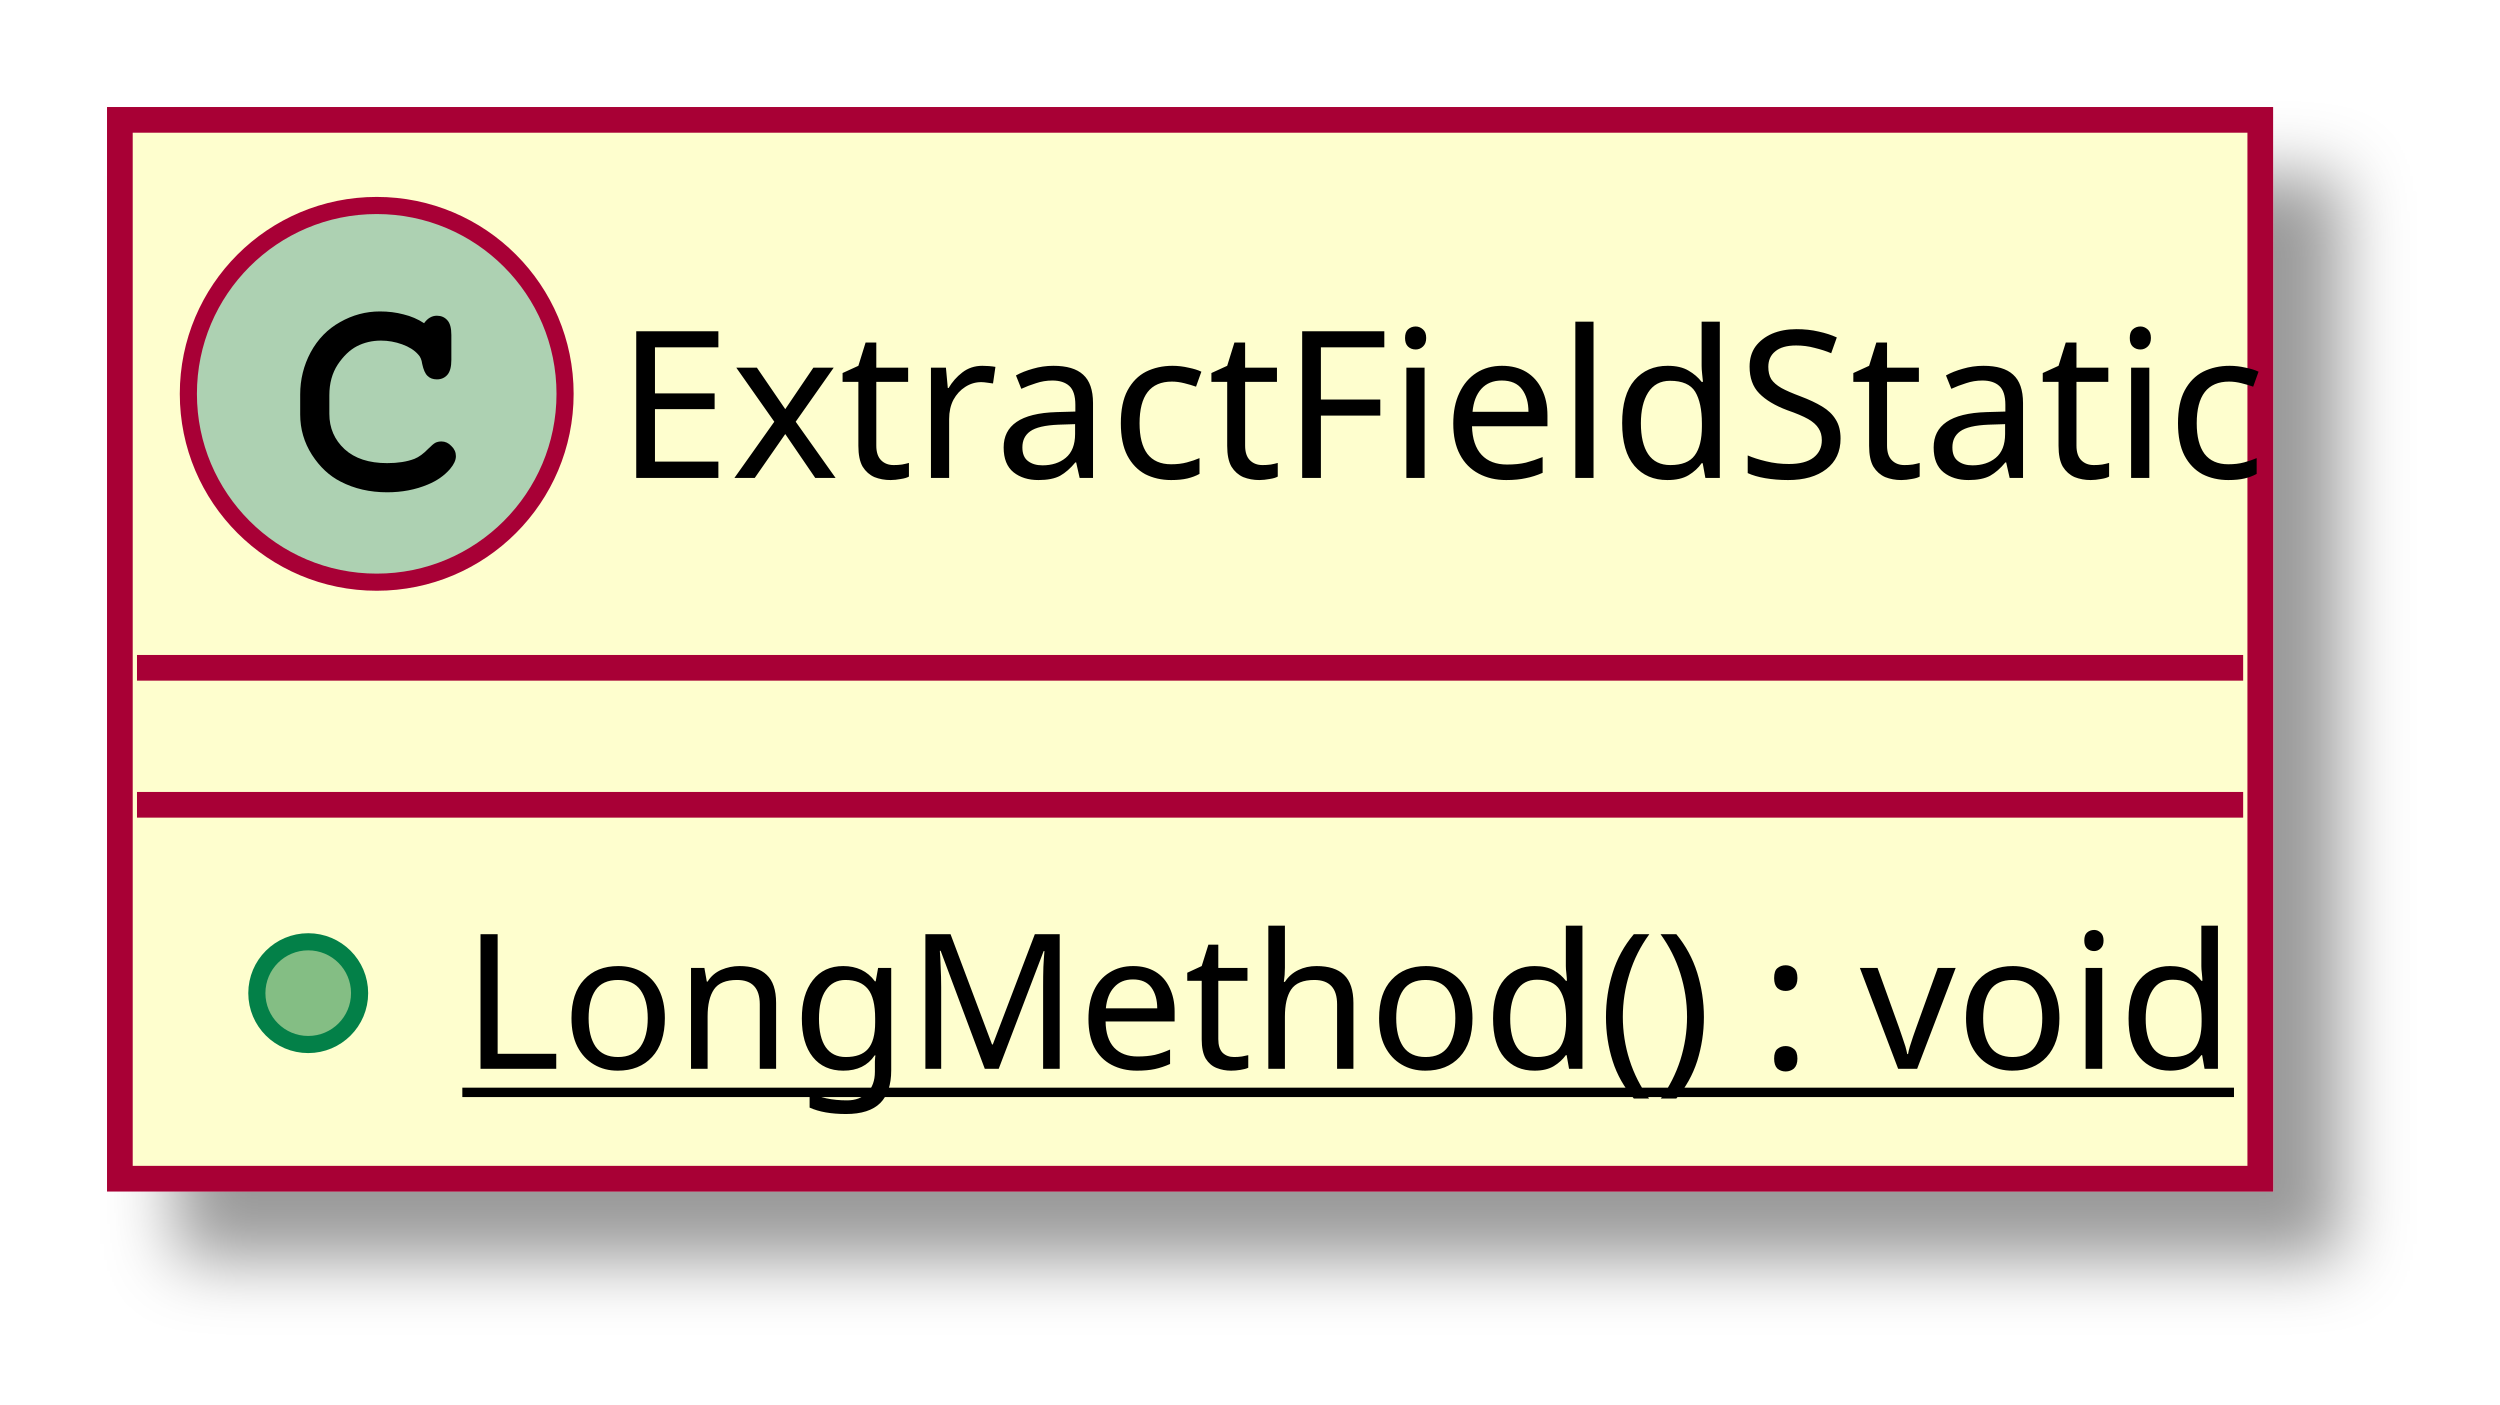
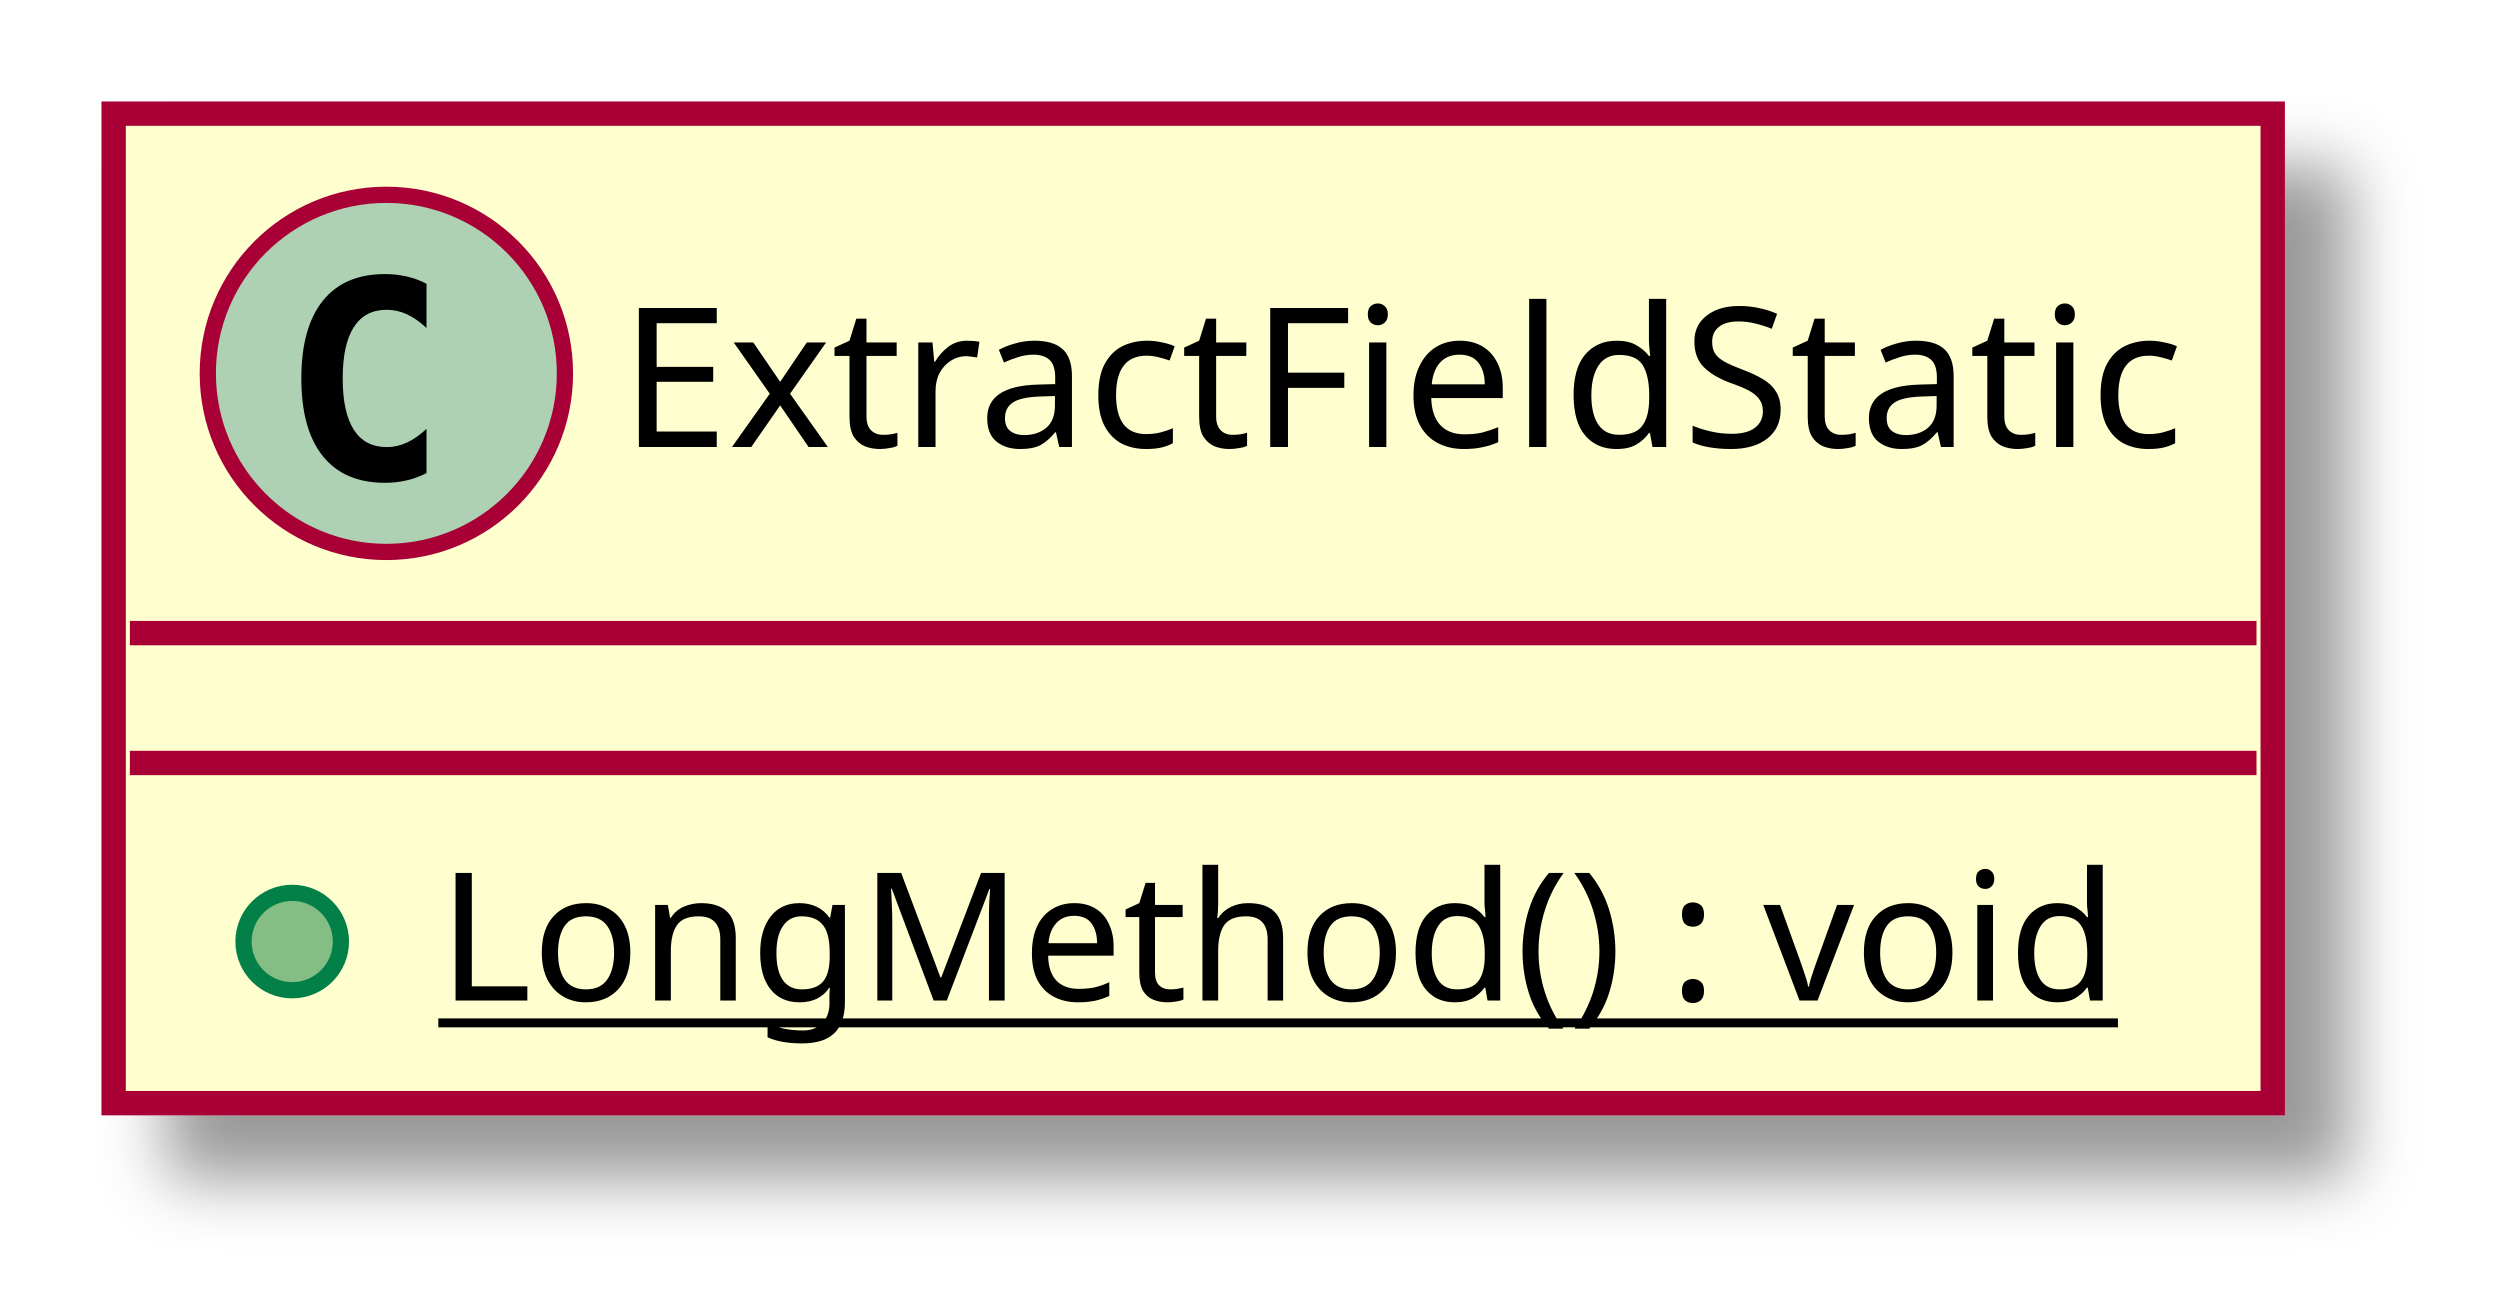
- <svg xmlns="http://www.w3.org/2000/svg" contentScriptType="application/ecmascript" contentStyleType="text/css" height="82px" preserveAspectRatio="none" style="width:146px;height:82px;" version="1.1" viewBox="0 0 146 82" width="146px" zoomAndPan="magnify">
+ <svg xmlns="http://www.w3.org/2000/svg" contentScriptType="application/ecmascript" contentStyleType="text/css" height="81px" preserveAspectRatio="none" style="width:154px;height:81px;" version="1.1" viewBox="0 0 154 81" width="154px" zoomAndPan="magnify">
  <defs>
    <filter height="300%" id="f1b0xic2kj9rjj" width="300%" x="-1" y="-1">
      <feGaussianBlur result="blurOut" stdDeviation="2.0" />
      <feColorMatrix in="blurOut" result="blurOut2" type="matrix" values="0 0 0 0 0 0 0 0 0 0 0 0 0 0 0 0 0 0 .4 0" />
      <feOffset dx="4.0" dy="4.0" in="blurOut2" result="blurOut3" />
      <feBlend in="SourceGraphic" in2="blurOut3" mode="normal" />
    </filter>
  </defs>
  <g>
-     <rect codeLine="1" fill="#FEFECE" filter="url(#f1b0xic2kj9rjj)" height="61.836" id="ExtractFieldStatic" style="stroke:#A80036;stroke-width:1.5;" width="125" x="7" y="7" />
-     <ellipse cx="22" cy="23" fill="#ADD1B2" rx="11" ry="11" style="stroke:#A80036;stroke-width:1.0;" />
-     <path d="M24.766,18.875 Q24.922,18.656 25.109,18.547 Q25.297,18.438 25.516,18.438 Q25.891,18.438 26.125,18.703 Q26.359,18.953 26.359,19.562 L26.359,21.016 Q26.359,21.625 26.125,21.891 Q25.891,22.156 25.516,22.156 Q25.172,22.156 24.969,21.953 Q24.766,21.766 24.656,21.25 Q24.609,20.891 24.422,20.703 Q24.094,20.328 23.484,20.109 Q22.875,19.891 22.25,19.891 Q21.484,19.891 20.844,20.219 Q20.219,20.547 19.719,21.297 Q19.234,22.047 19.234,23.078 L19.234,24.172 Q19.234,25.406 20.125,26.234 Q21.016,27.047 22.609,27.047 Q23.547,27.047 24.203,26.797 Q24.594,26.641 25.016,26.203 Q25.281,25.938 25.422,25.859 Q25.578,25.781 25.781,25.781 Q26.109,25.781 26.359,26.047 Q26.625,26.297 26.625,26.641 Q26.625,26.984 26.281,27.391 Q25.781,27.969 24.984,28.297 Q23.906,28.75 22.609,28.75 Q21.094,28.75 19.891,28.125 Q18.906,27.625 18.219,26.562 Q17.531,25.484 17.531,24.203 L17.531,23.047 Q17.531,21.719 18.141,20.578 Q18.766,19.422 19.859,18.812 Q20.953,18.188 22.188,18.188 Q22.922,18.188 23.562,18.359 Q24.219,18.516 24.766,18.875 Z " fill="#000000" />
-     <text fill="#000000" font-family="sans-serif" font-size="12" lengthAdjust="spacing" textLength="93" x="36" y="27.91">ExtractFieldStatic</text>
-     <line style="stroke:#A80036;stroke-width:1.5;" x1="8" x2="131" y1="39" y2="39" />
-     <line style="stroke:#A80036;stroke-width:1.5;" x1="8" x2="131" y1="47" y2="47" />
+     <rect codeLine="1" fill="#FEFECE" filter="url(#f1b0xic2kj9rjj)" height="60.955" id="ExtractFieldStatic" style="stroke:#A80036;stroke-width:1.5;" width="133" x="7" y="7" />
+     <ellipse cx="23.8" cy="23" fill="#ADD1B2" rx="11" ry="11" style="stroke:#A80036;stroke-width:1.0;" />
+     <path d="M26.273,29.143 Q25.692,29.442 25.053,29.591 Q24.414,29.741 23.708,29.741 Q21.201,29.741 19.881,28.089 Q18.562,26.437 18.562,23.316 Q18.562,20.186 19.881,18.535 Q21.201,16.883 23.708,16.883 Q24.414,16.883 25.061,17.032 Q25.709,17.182 26.273,17.48 L26.273,20.203 Q25.642,19.622 25.049,19.352 Q24.455,19.082 23.824,19.082 Q22.48,19.082 21.795,20.149 Q21.11,21.216 21.11,23.316 Q21.11,25.408 21.795,26.474 Q22.48,27.541 23.824,27.541 Q24.455,27.541 25.049,27.271 Q25.642,27.002 26.273,26.42 Z " fill="#000000" />
+     <text fill="#000000" font-family="sans-serif" font-size="12" lengthAdjust="spacing" textLength="97" x="38.2" y="27.535">ExtractFieldStatic</text>
+     <line style="stroke:#A80036;stroke-width:1.5;" x1="8" x2="139" y1="39" y2="39" />
+     <line style="stroke:#A80036;stroke-width:1.5;" x1="8" x2="139" y1="47" y2="47" />
    <ellipse cx="18" cy="58" fill="#84BE84" rx="3" ry="3" style="stroke:#038048;stroke-width:1.0;" />
-     <text fill="#000000" font-family="sans-serif" font-size="11" lengthAdjust="spacing" text-decoration="underline" textLength="96" x="27" y="62.419">LongMethod() : void</text>
+     <text fill="#000000" font-family="sans-serif" font-size="11" lengthAdjust="spacing" text-decoration="underline" textLength="107" x="27" y="61.635">LongMethod() : void</text>
  </g>
</svg>
